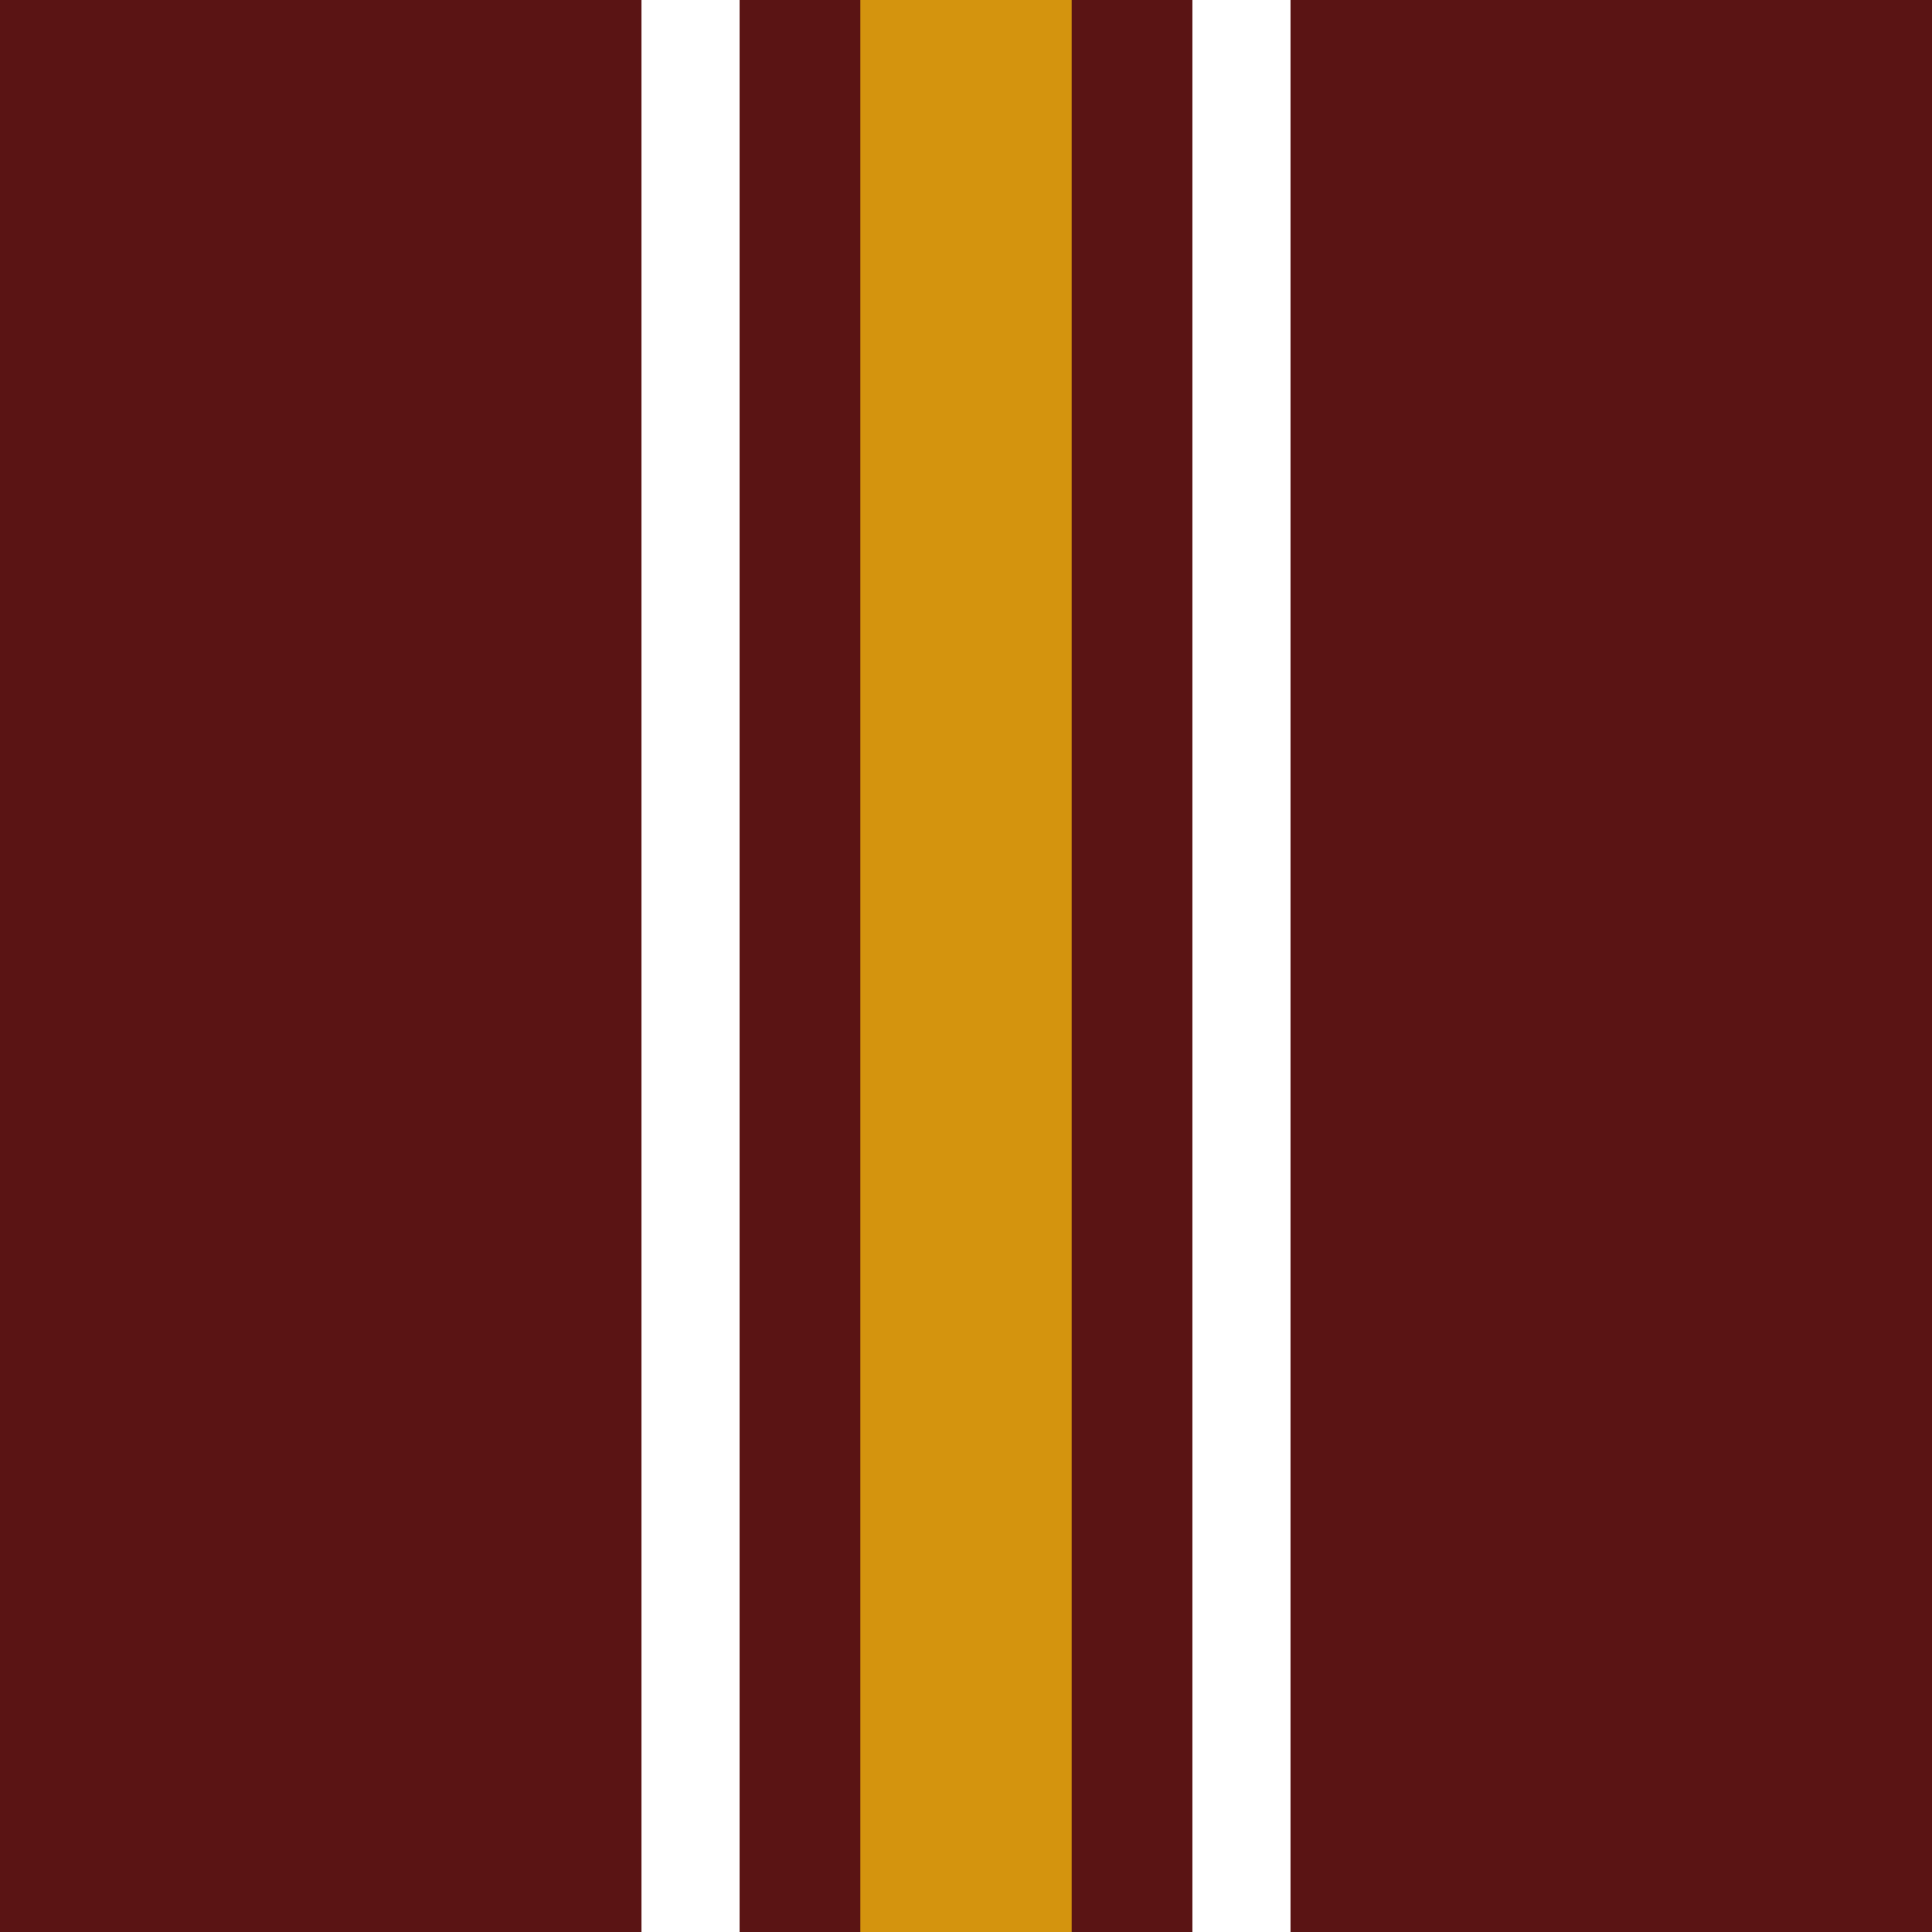
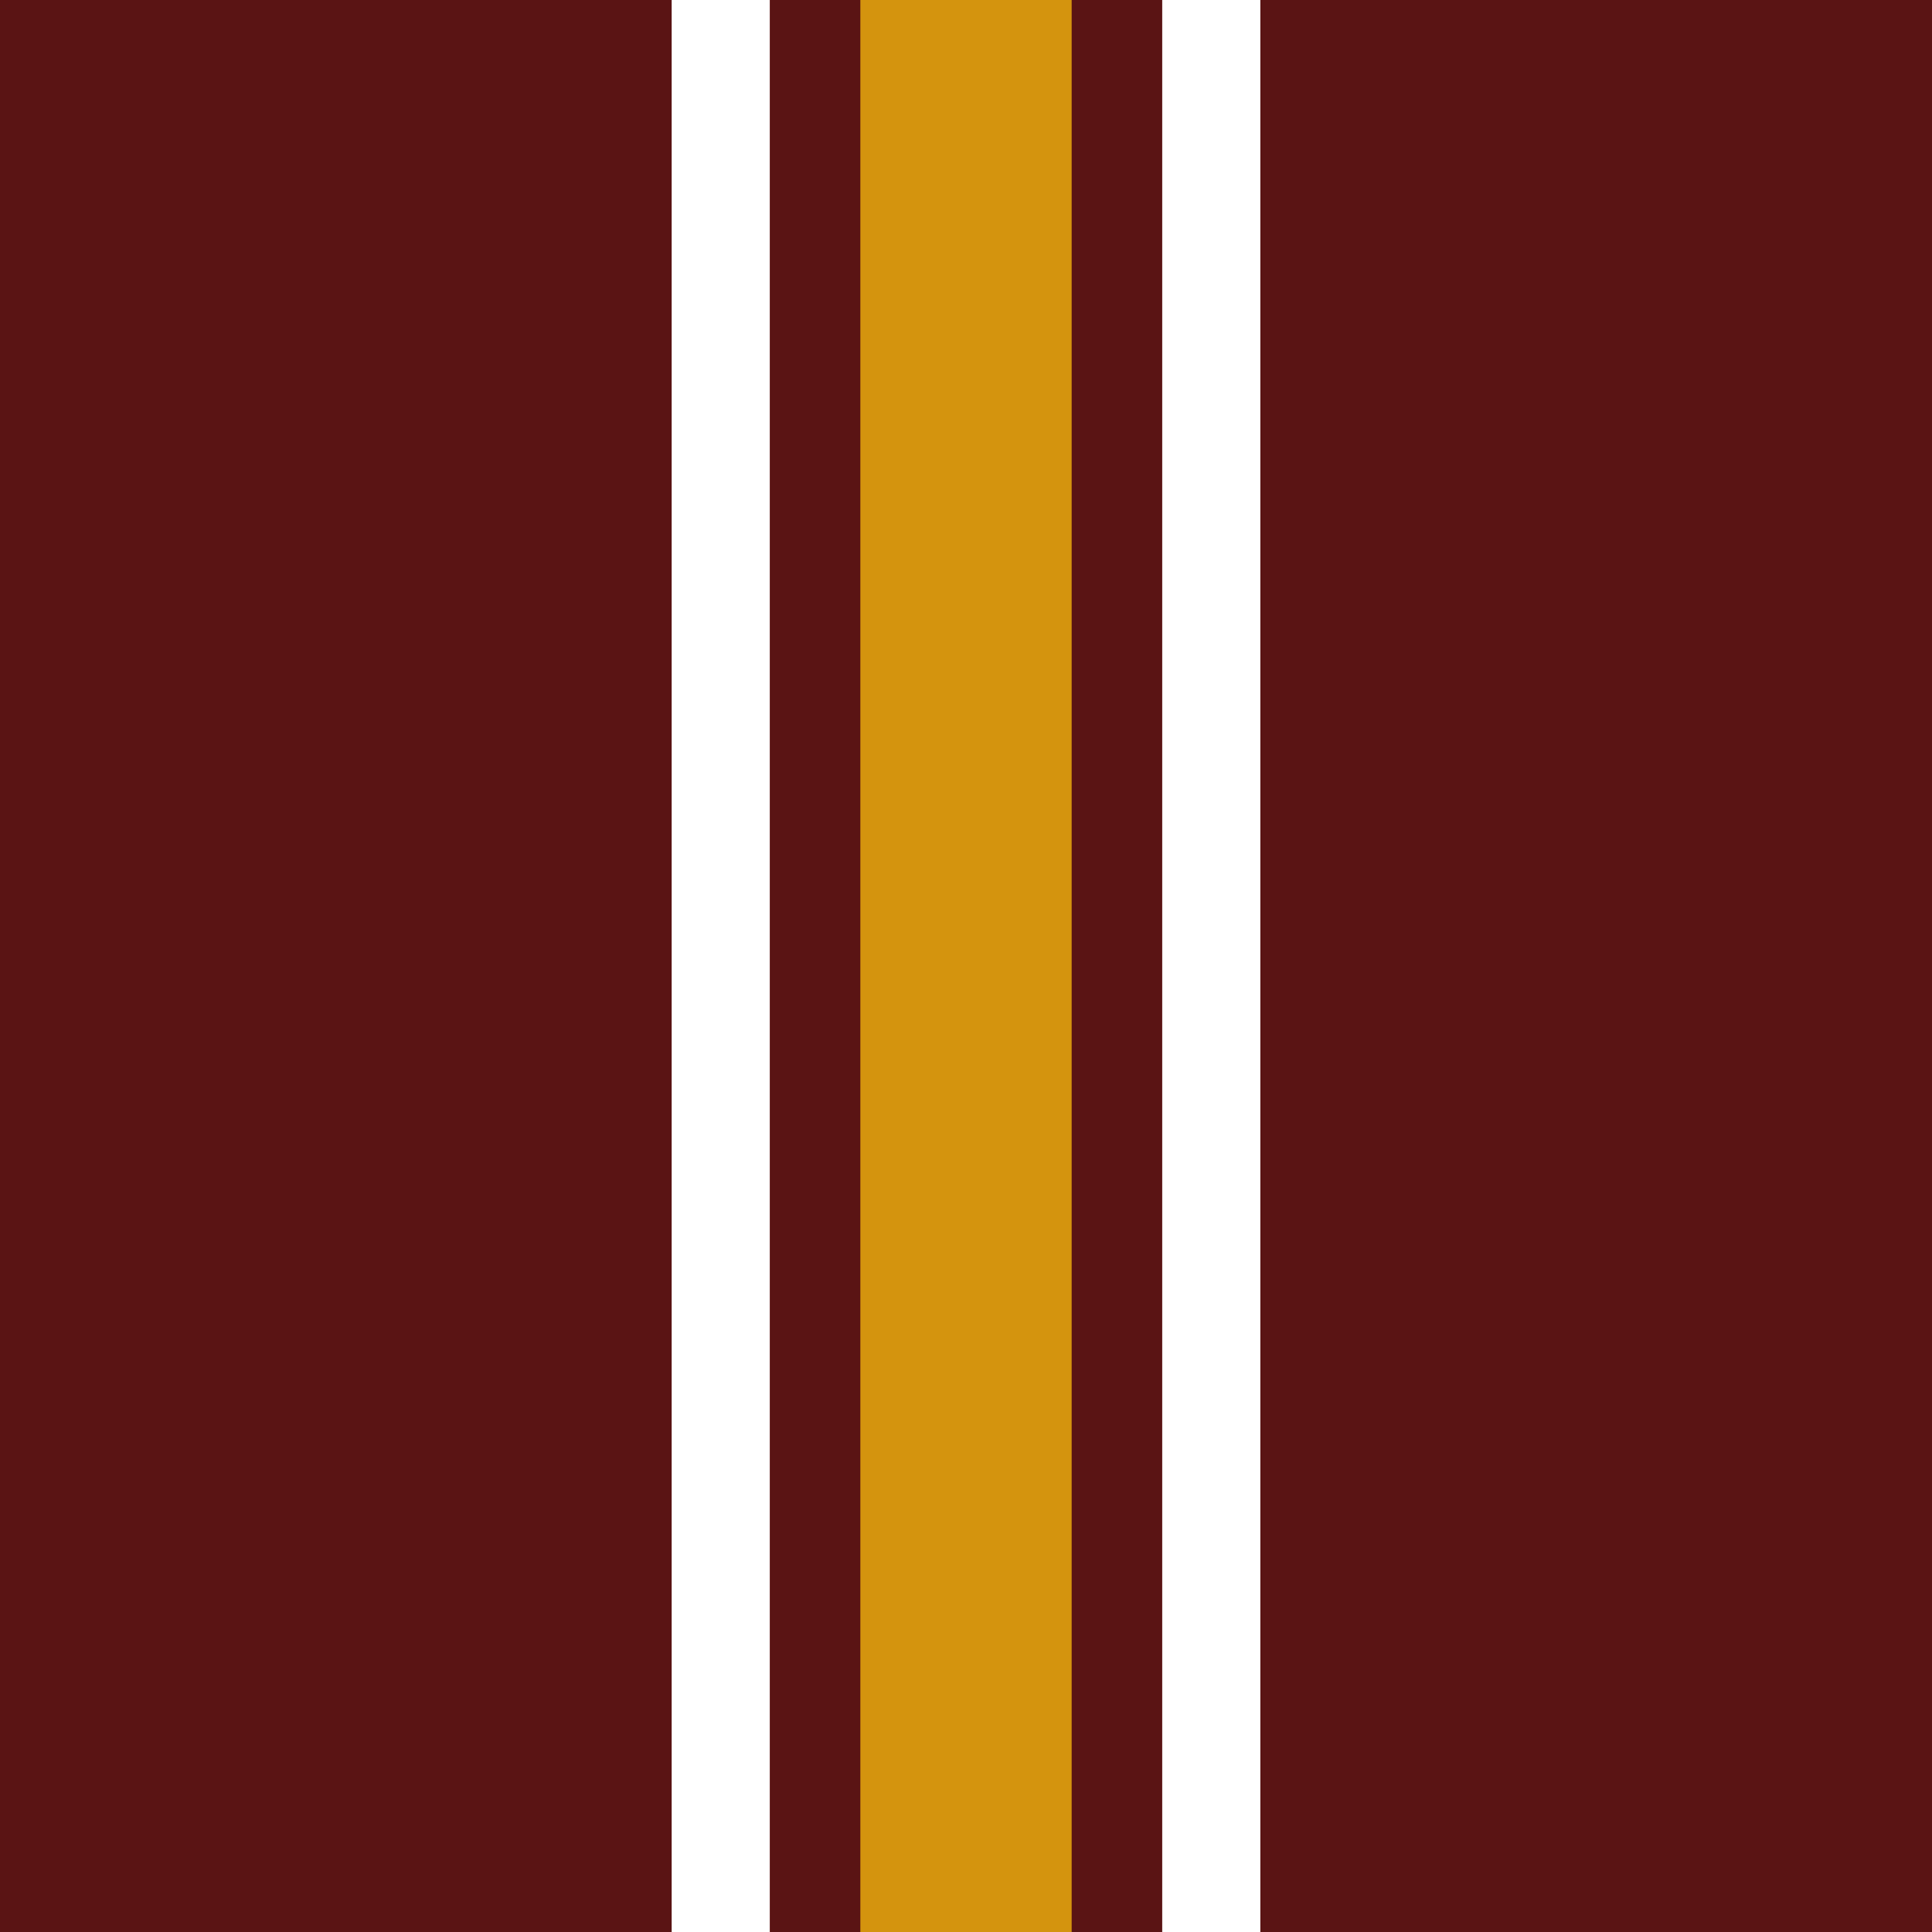
<svg xmlns="http://www.w3.org/2000/svg" viewBox="0 0 512 512">
  <rect width="512" height="512" fill="#5a1414" />
-   <rect x="170" y="0" width="26" height="512" fill="#ffffff" />
+   <rect x="178" y="0" width="26" height="512" fill="#ffffff" />
  <rect x="228" y="0" width="56" height="512" fill="#d4940e" />
-   <rect x="316" y="0" width="26" height="512" fill="#ffffff" />
+   <rect x="308" y="0" width="26" height="512" fill="#ffffff" />
</svg>
